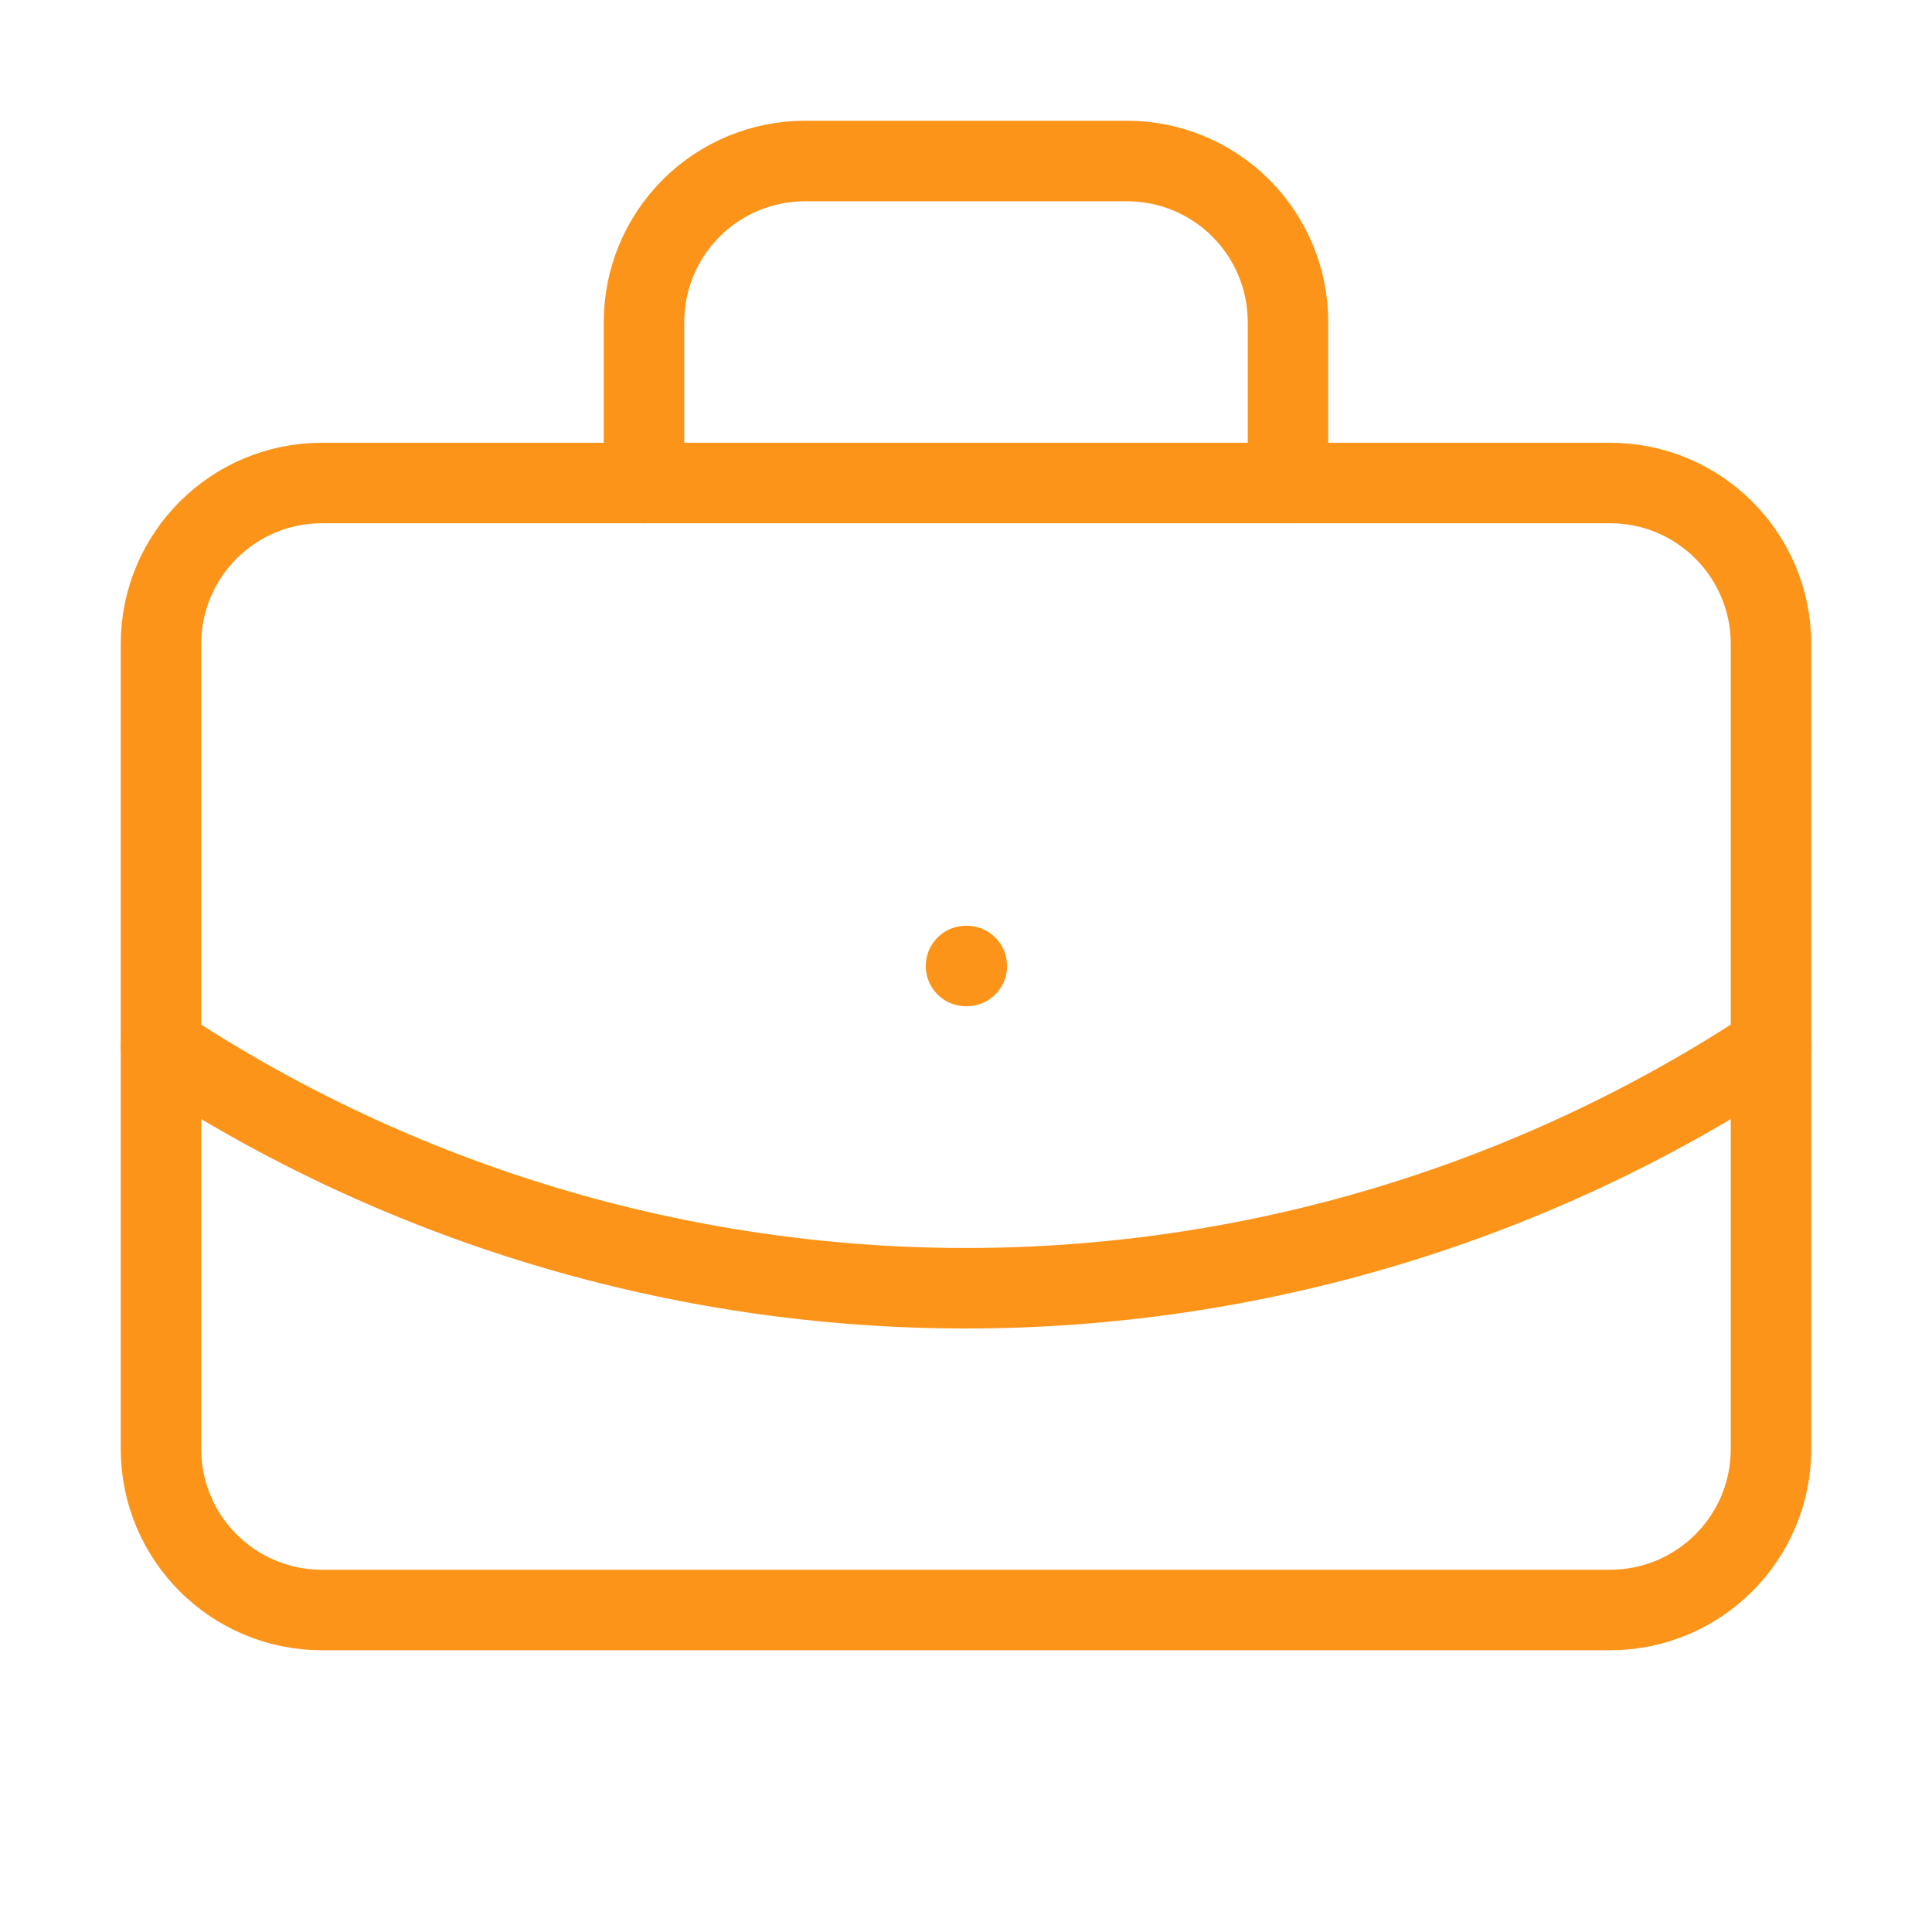
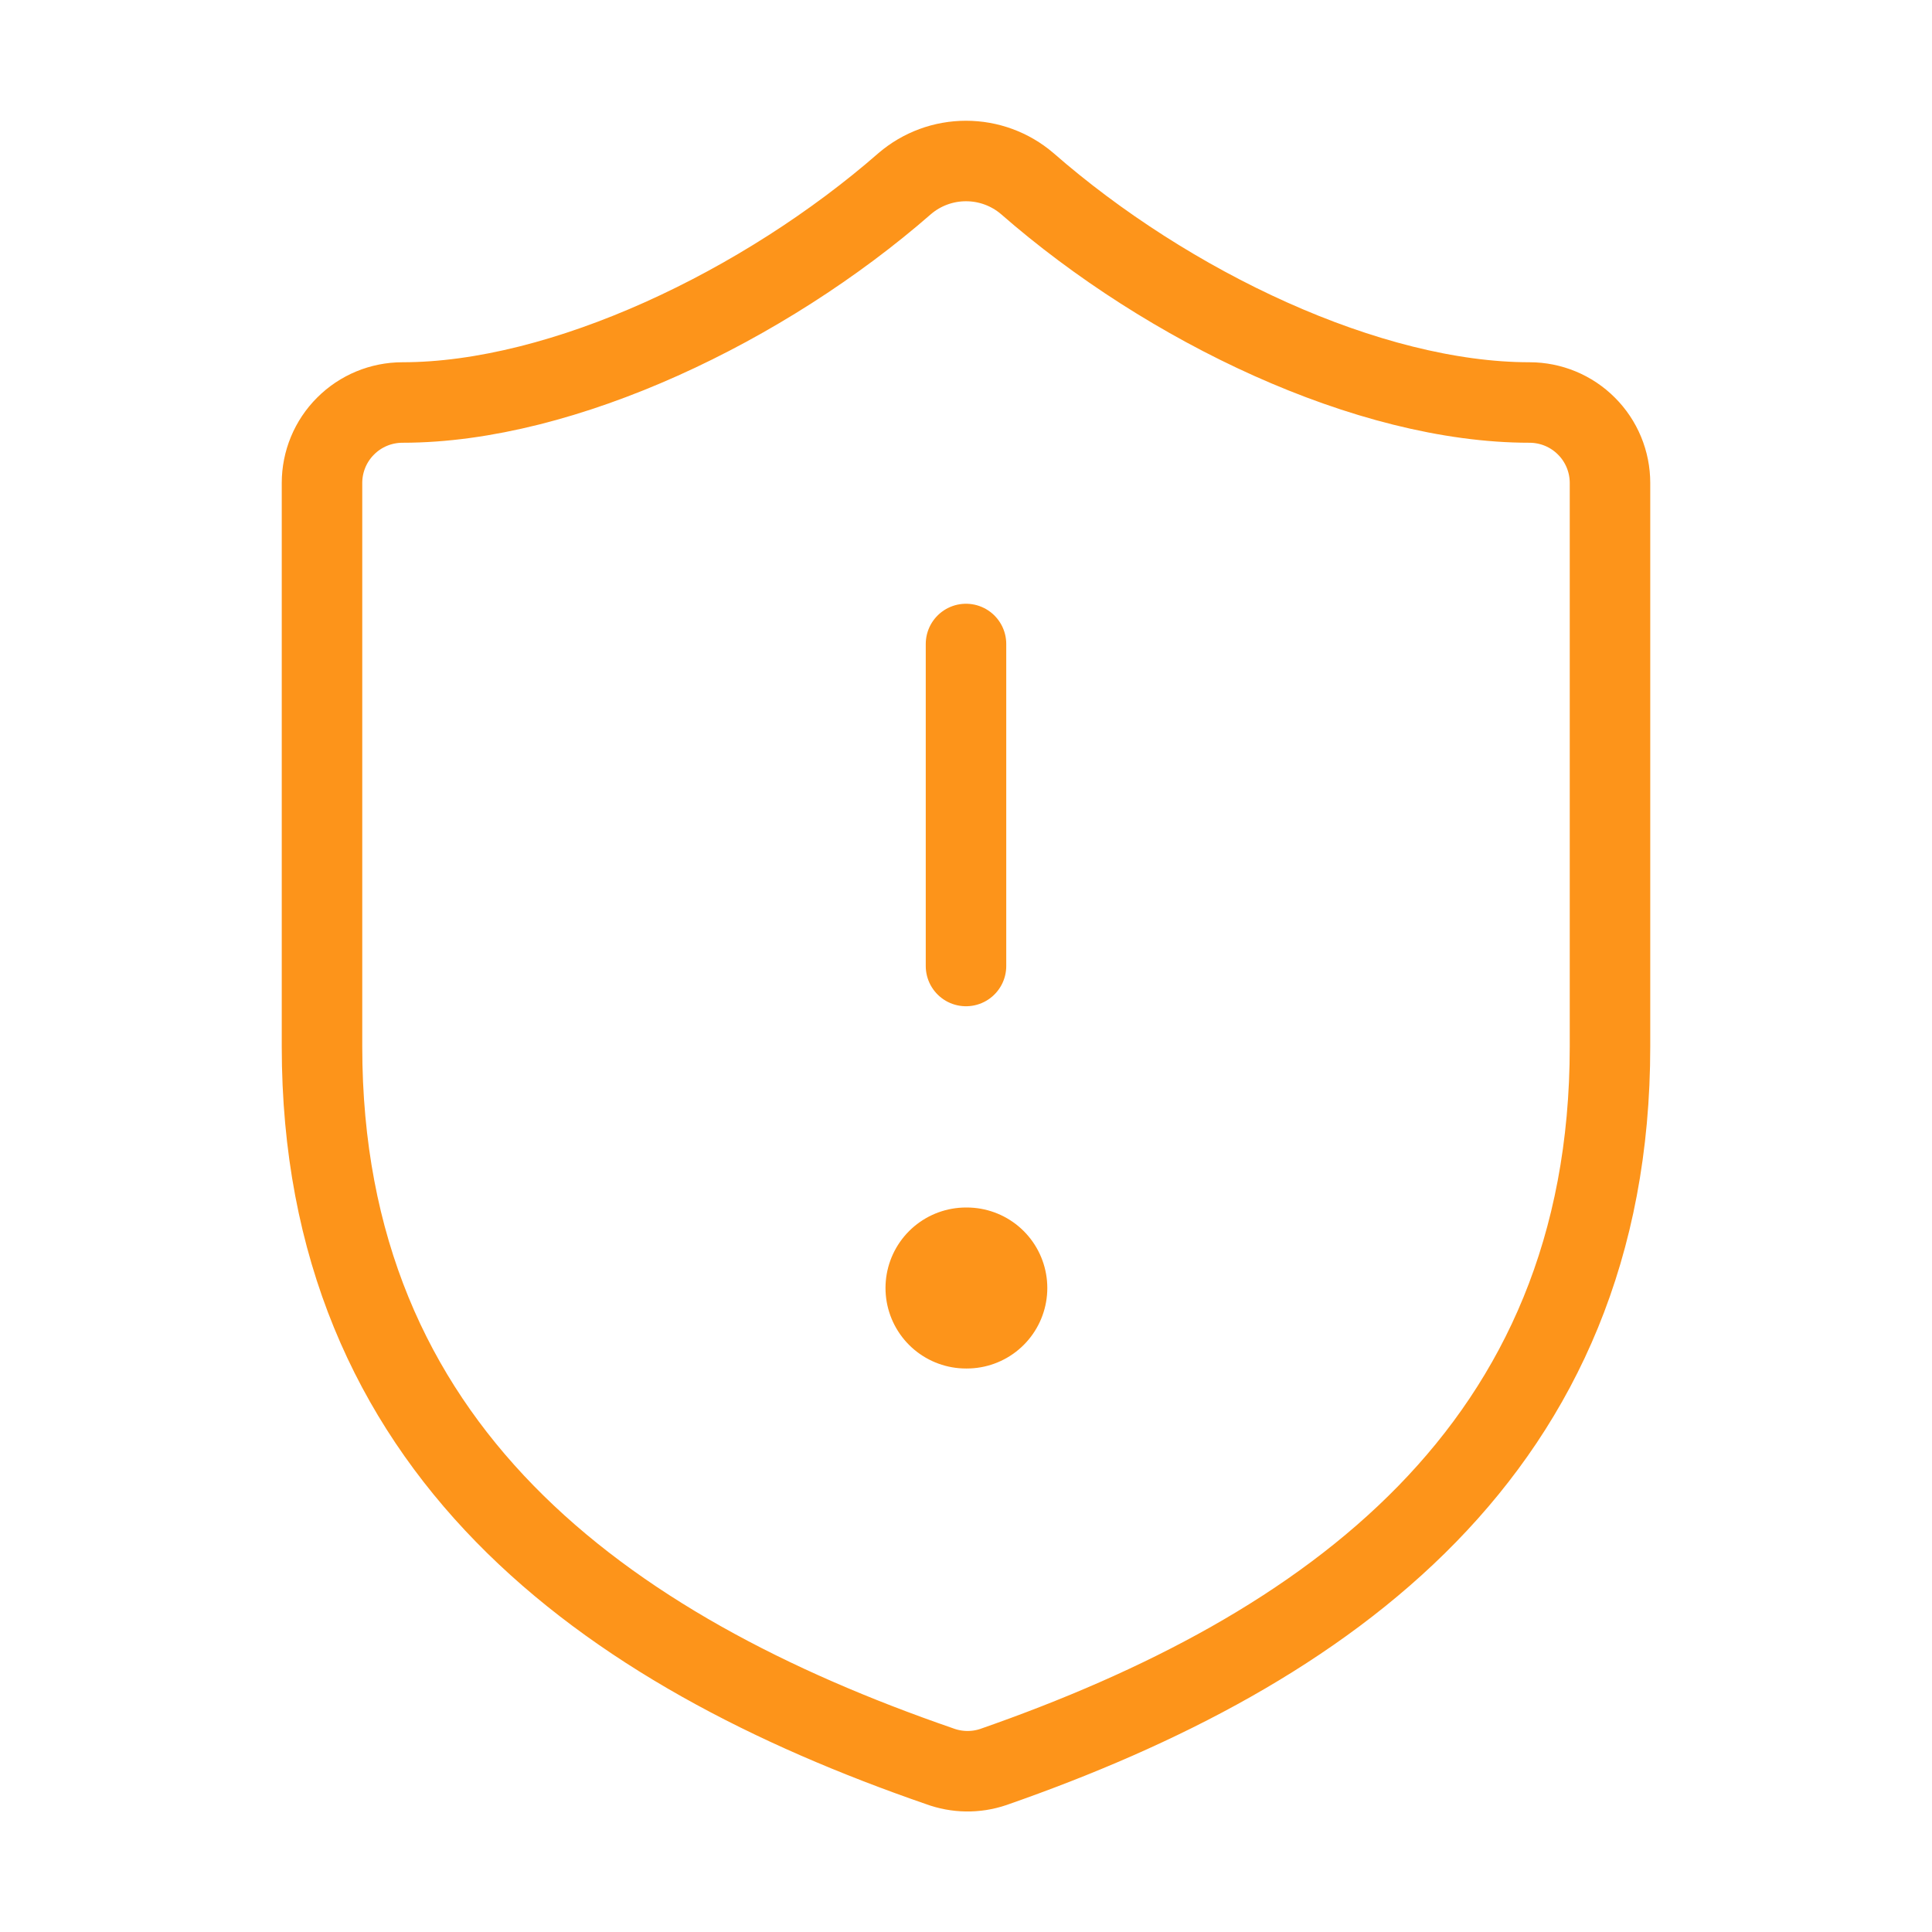
<svg xmlns="http://www.w3.org/2000/svg" width="24" height="24" viewBox="0 0 24 24" fill="none">
-   <path d="M12 12H12.01" stroke="#FD941A" stroke-linecap="round" stroke-linejoin="round" />
-   <path d="M16 6V4C16 3.47 15.789 2.961 15.414 2.586C15.039 2.211 14.53 2 14 2H10C9.47 2 8.961 2.211 8.586 2.586C8.211 2.961 8 3.47 8 4V6" stroke="#FD941A" stroke-linecap="round" stroke-linejoin="round" />
-   <path d="M22 13C19.033 14.959 15.556 16.003 12 16.003C8.444 16.003 4.967 14.959 2 13" stroke="#FD941A" stroke-linecap="round" stroke-linejoin="round" />
-   <path d="M20 6H4C2.895 6 2 6.895 2 8V18C2 19.105 2.895 20 4 20H20C21.105 20 22 19.105 22 18V8C22 6.895 21.105 6 20 6Z" stroke="#FD941A" stroke-linecap="round" stroke-linejoin="round" />
+   <path d="M20 13C20 18 16.5 20.5 12.34 21.95C12.122 22.024 11.886 22.02 11.67 21.94C7.5 20.5 4 18 4 13V6C4 5.735 4.105 5.48 4.293 5.293C4.48 5.105 4.735 5 5 5C7 5 9.5 3.8 11.24 2.28C11.452 2.099 11.721 2 12 2C12.279 2 12.548 2.099 12.76 2.28C14.51 3.81 17 5 19 5C19.265 5 19.52 5.105 19.707 5.293C19.895 5.48 20 5.735 20 6V13Z" stroke="#FD941A" stroke-linecap="round" stroke-linejoin="round" />
+   <path d="M12 8V12" stroke="#FD941A" stroke-linecap="round" stroke-linejoin="round" />
+   <path d="M12 16H12.01" stroke="#FD941A" stroke-width="2" stroke-linecap="round" stroke-linejoin="round" />
</svg>
